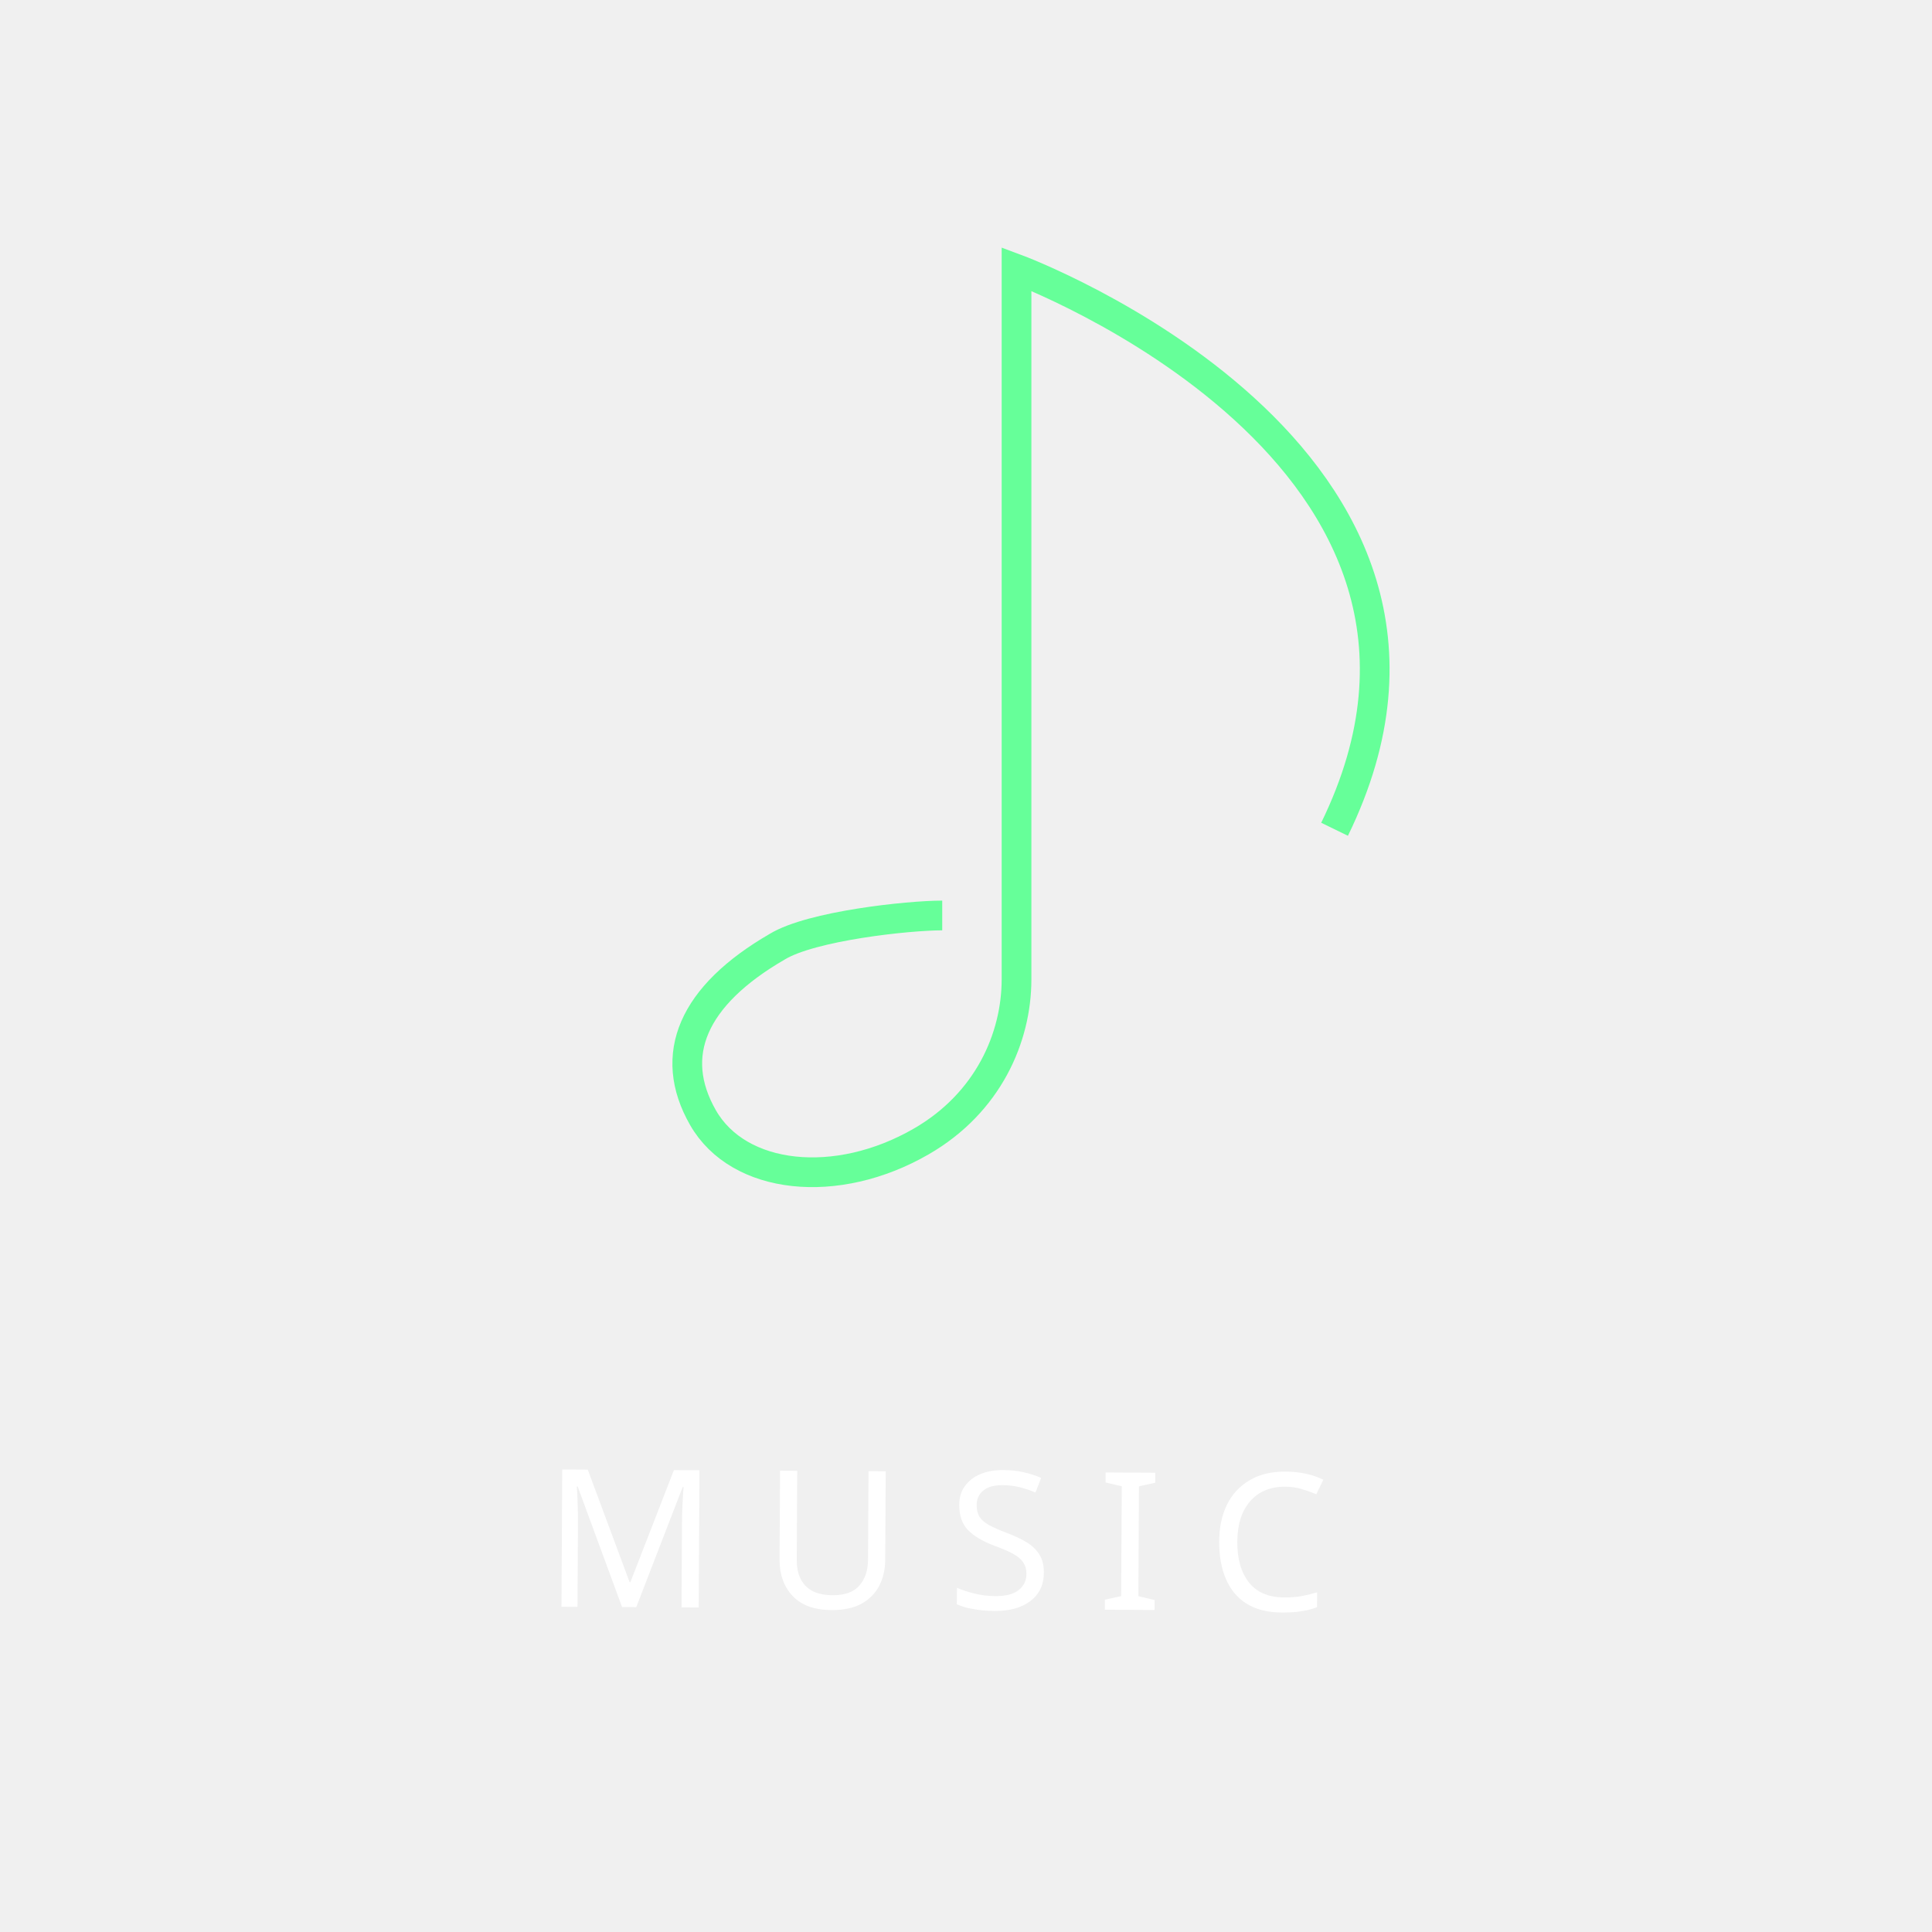
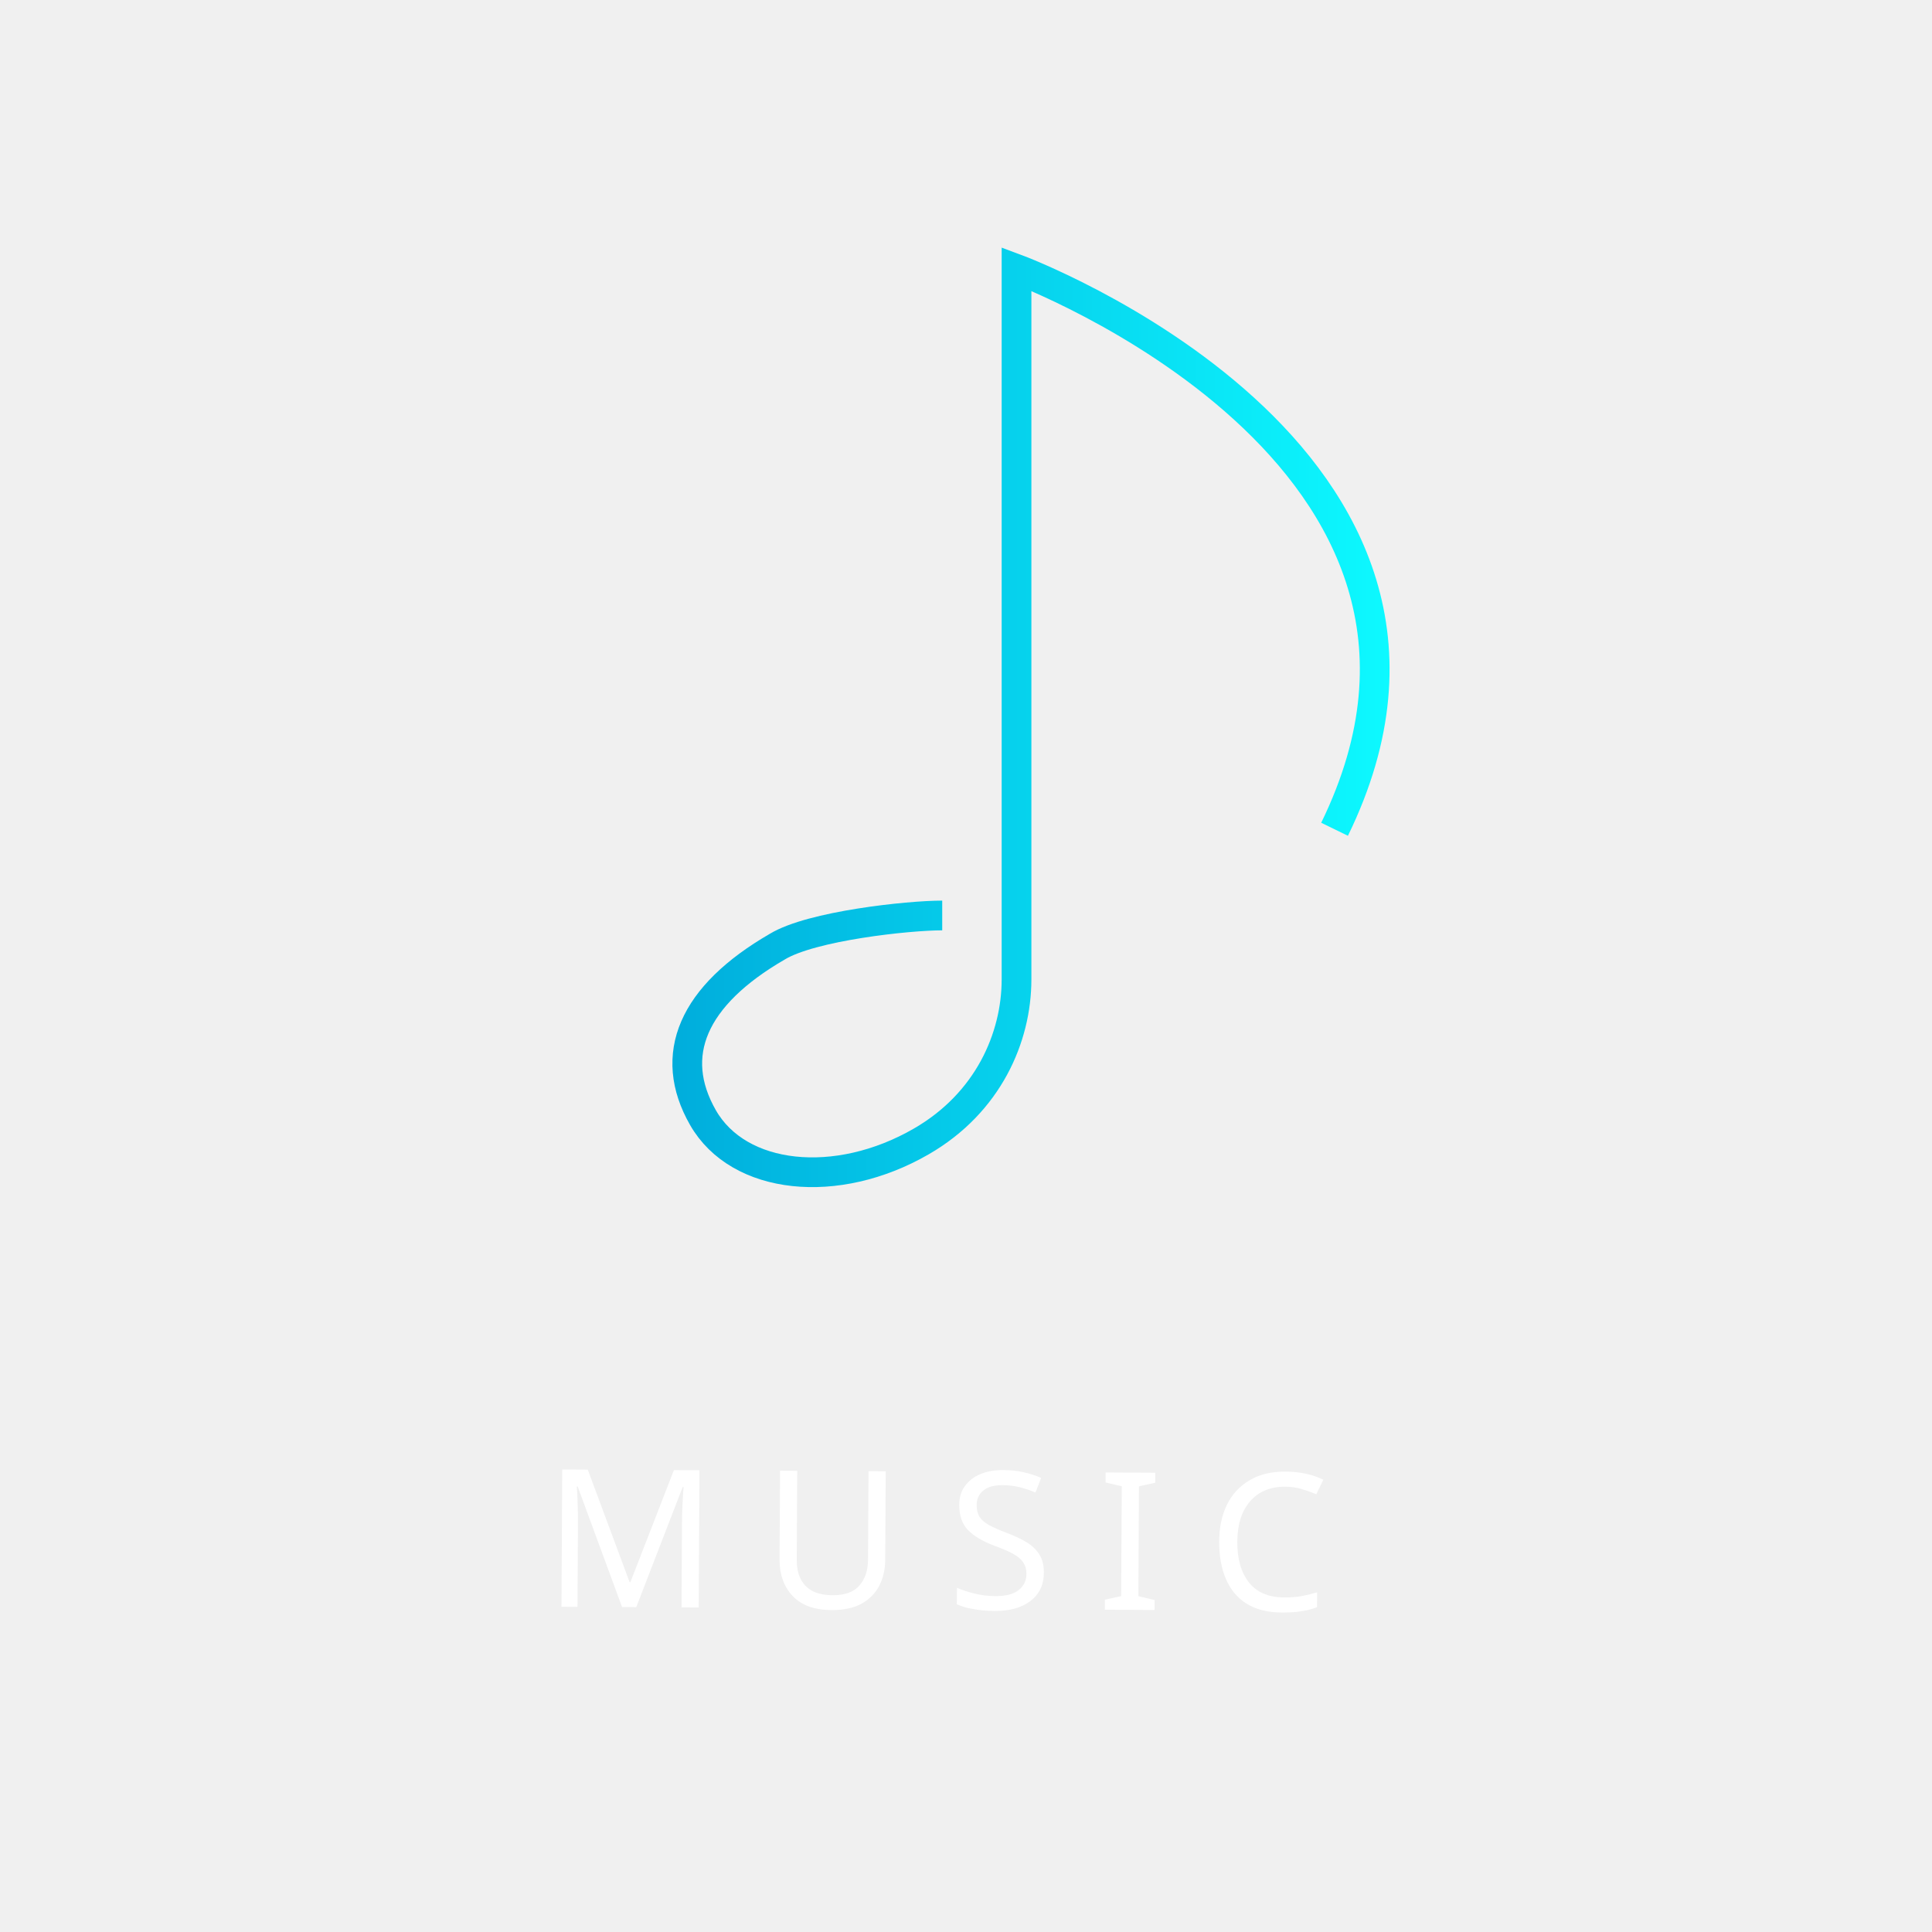
- <svg xmlns="http://www.w3.org/2000/svg" xmlns:ns1="&amp;ns_ai;" version="1.1" id="Layer_1" x="0px" y="0px" viewBox="0 0 130 130" style="enable-background:new 0 0 130 130;" xml:space="preserve">
-   <defs id="defs17" />
-   <style type="text/css" id="style3">
+ <svg xmlns="http://www.w3.org/2000/svg" version="1.1" id="Layer_1" x="0px" y="0px" viewBox="0 0 130 130" style="enable-background:new 0 0 130 130;" xml:space="preserve">
+   <style type="text/css">
	.st0{fill:#FFFFFF;}
	.st1{font-family:'Roboto-Regular';}
	.st2{font-size:12.938px;}
	.st3{letter-spacing:3;}
- 	.st4{fill:none;stroke:#66FF99;stroke-width:2;stroke-miterlimit:10;}
+ 	.st4{fill:none;stroke:url(#SVGID_1_);stroke-width:2;stroke-miterlimit:10;}
</style>
-   <switch id="switch5">
-     <g ns1:extraneous="self" id="g7">
-       <g id="g9">
-         <text transform="matrix(1 5.460000e-03 -5.460000e-03 1 36.5303 108.1076)" class="st0 st1 st2 st3" id="text11">MUSIC</text>
+   <switch>
+     <g>
+       <g>
+         <text transform="matrix(1 5.460000e-03 -5.460000e-03 1 36.5303 108.1076)" class="st0 st1 st2 st3">MUSIC</text>
      </g>
-       <path class="st4" d="M63.4,61.6c-2.3,0-8.8,0.7-11.1,2.1c-5.7,3.3-7.4,7.3-5,11.5c2.4,4.2,9,4.9,14.7,1.6c4.5-2.6,6.4-7,6.4-10.9    l0-0.3V18.1c0,0,33.7,12.5,21.4,37.7" id="path13" />
+       <linearGradient id="SVGID_1_" gradientUnits="userSpaceOnUse" x1="45.26" y1="48.238" x2="93.459" y2="48.238">
+         <stop offset="0" style="stop-color:#00ADDC" />
+         <stop offset="1" style="stop-color:#0DF9FF" />
+       </linearGradient>
+       <path class="st4" d="M63.4,61.6c-2.3,0-8.8,0.7-11.1,2.1c-5.7,3.3-7.4,7.3-5,11.5c2.4,4.2,9,4.9,14.7,1.6c4.5-2.6,6.4-7,6.4-10.9    l0-0.3V18.1c0,0,33.7,12.5,21.4,37.7" />
    </g>
  </switch>
</svg>
